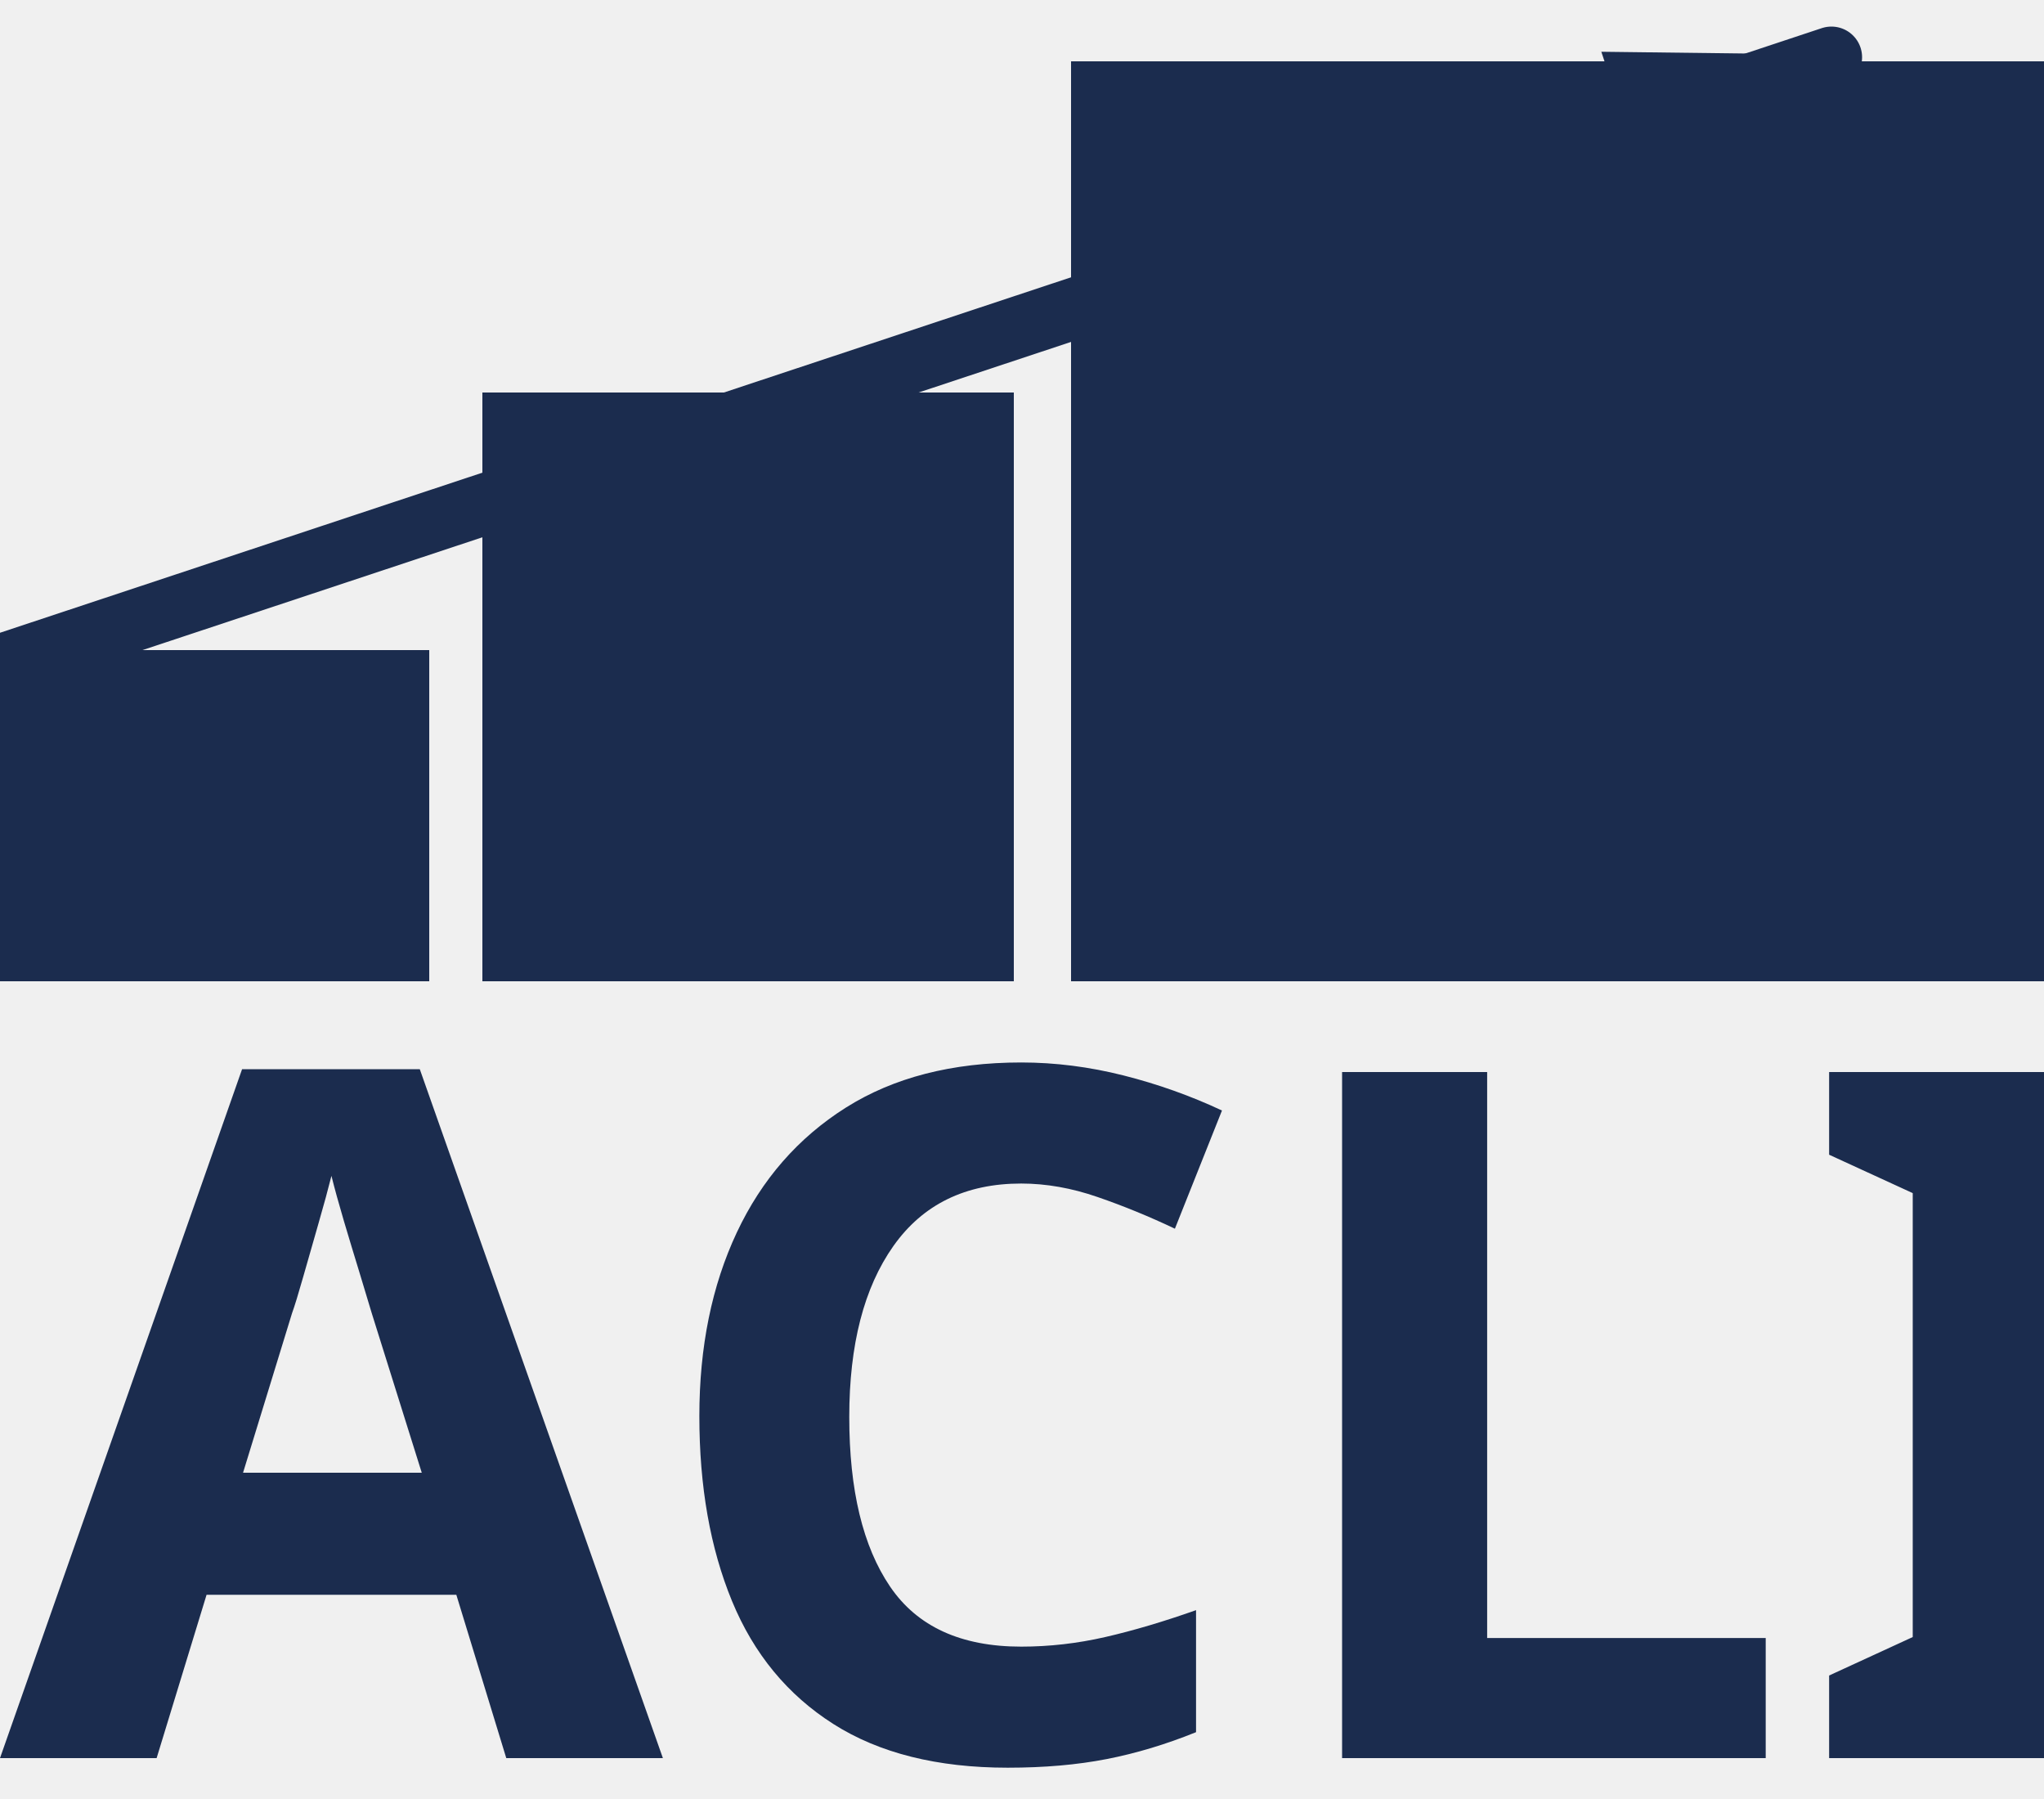
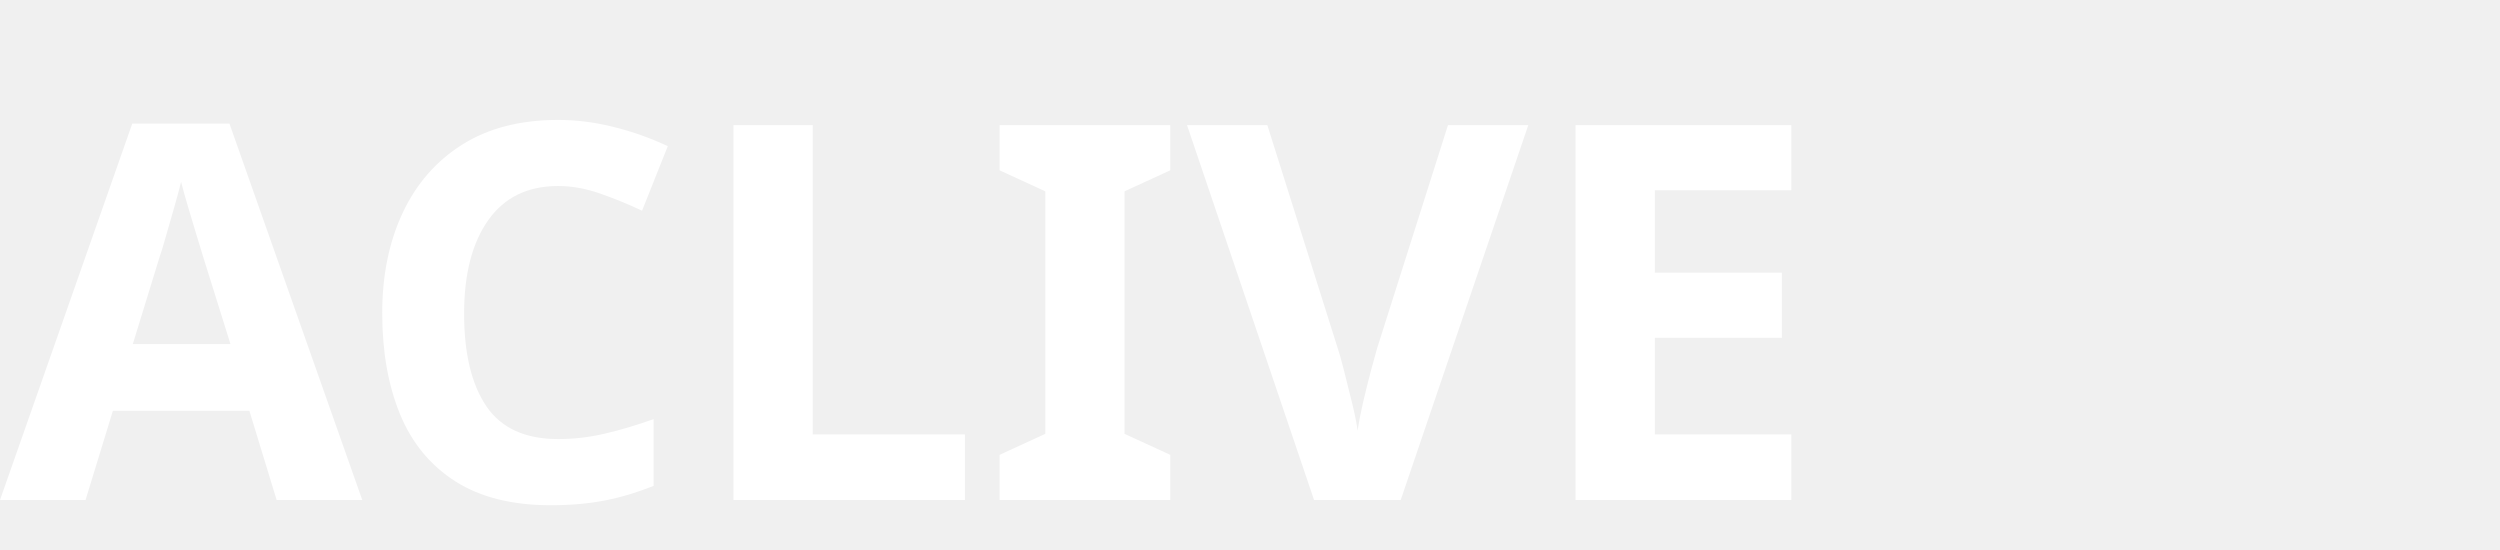
- <svg xmlns="http://www.w3.org/2000/svg" viewBox="0 0 500 440">
-   <defs>
-     <marker id="arrowhead" markerWidth="55" markerHeight="38" refX="53" refY="19" orient="auto" markerUnits="userSpaceOnUse">
-       <polygon points="0 0, 55 19, 0 38" fill="#1B2C4E" />
-     </marker>
-   </defs>
-   <rect x="0" y="159" width="105" height="81" fill="#1B2C4E" />
-   <rect x="118" y="96" width="130" height="144" fill="#1B2C4E" />
-   <rect x="262" y="15" width="238" height="225" fill="#1B2C4E" />
-   <line x1="2" y1="162" x2="448" y2="14" stroke="#1B2C4E" stroke-width="15" stroke-linecap="round" marker-end="url(#arrowhead)" />
-   <text x="0" y="430" font-family="Impact,'Arial Narrow',sans-serif" font-weight="900" font-size="235" fill="#1B2C4E" textLength="500" lengthAdjust="spacingAndGlyphs">ACLIVE</text>
+ <svg xmlns="http://www.w3.org/2000/svg" viewBox="0 0 500 110">
+   <text x="0" y="100" font-family="Impact,'Arial Narrow',sans-serif" font-weight="900" font-size="105" fill="white" textLength="500" lengthAdjust="spacingAndGlyphs">ACLIVE</text>
</svg>
